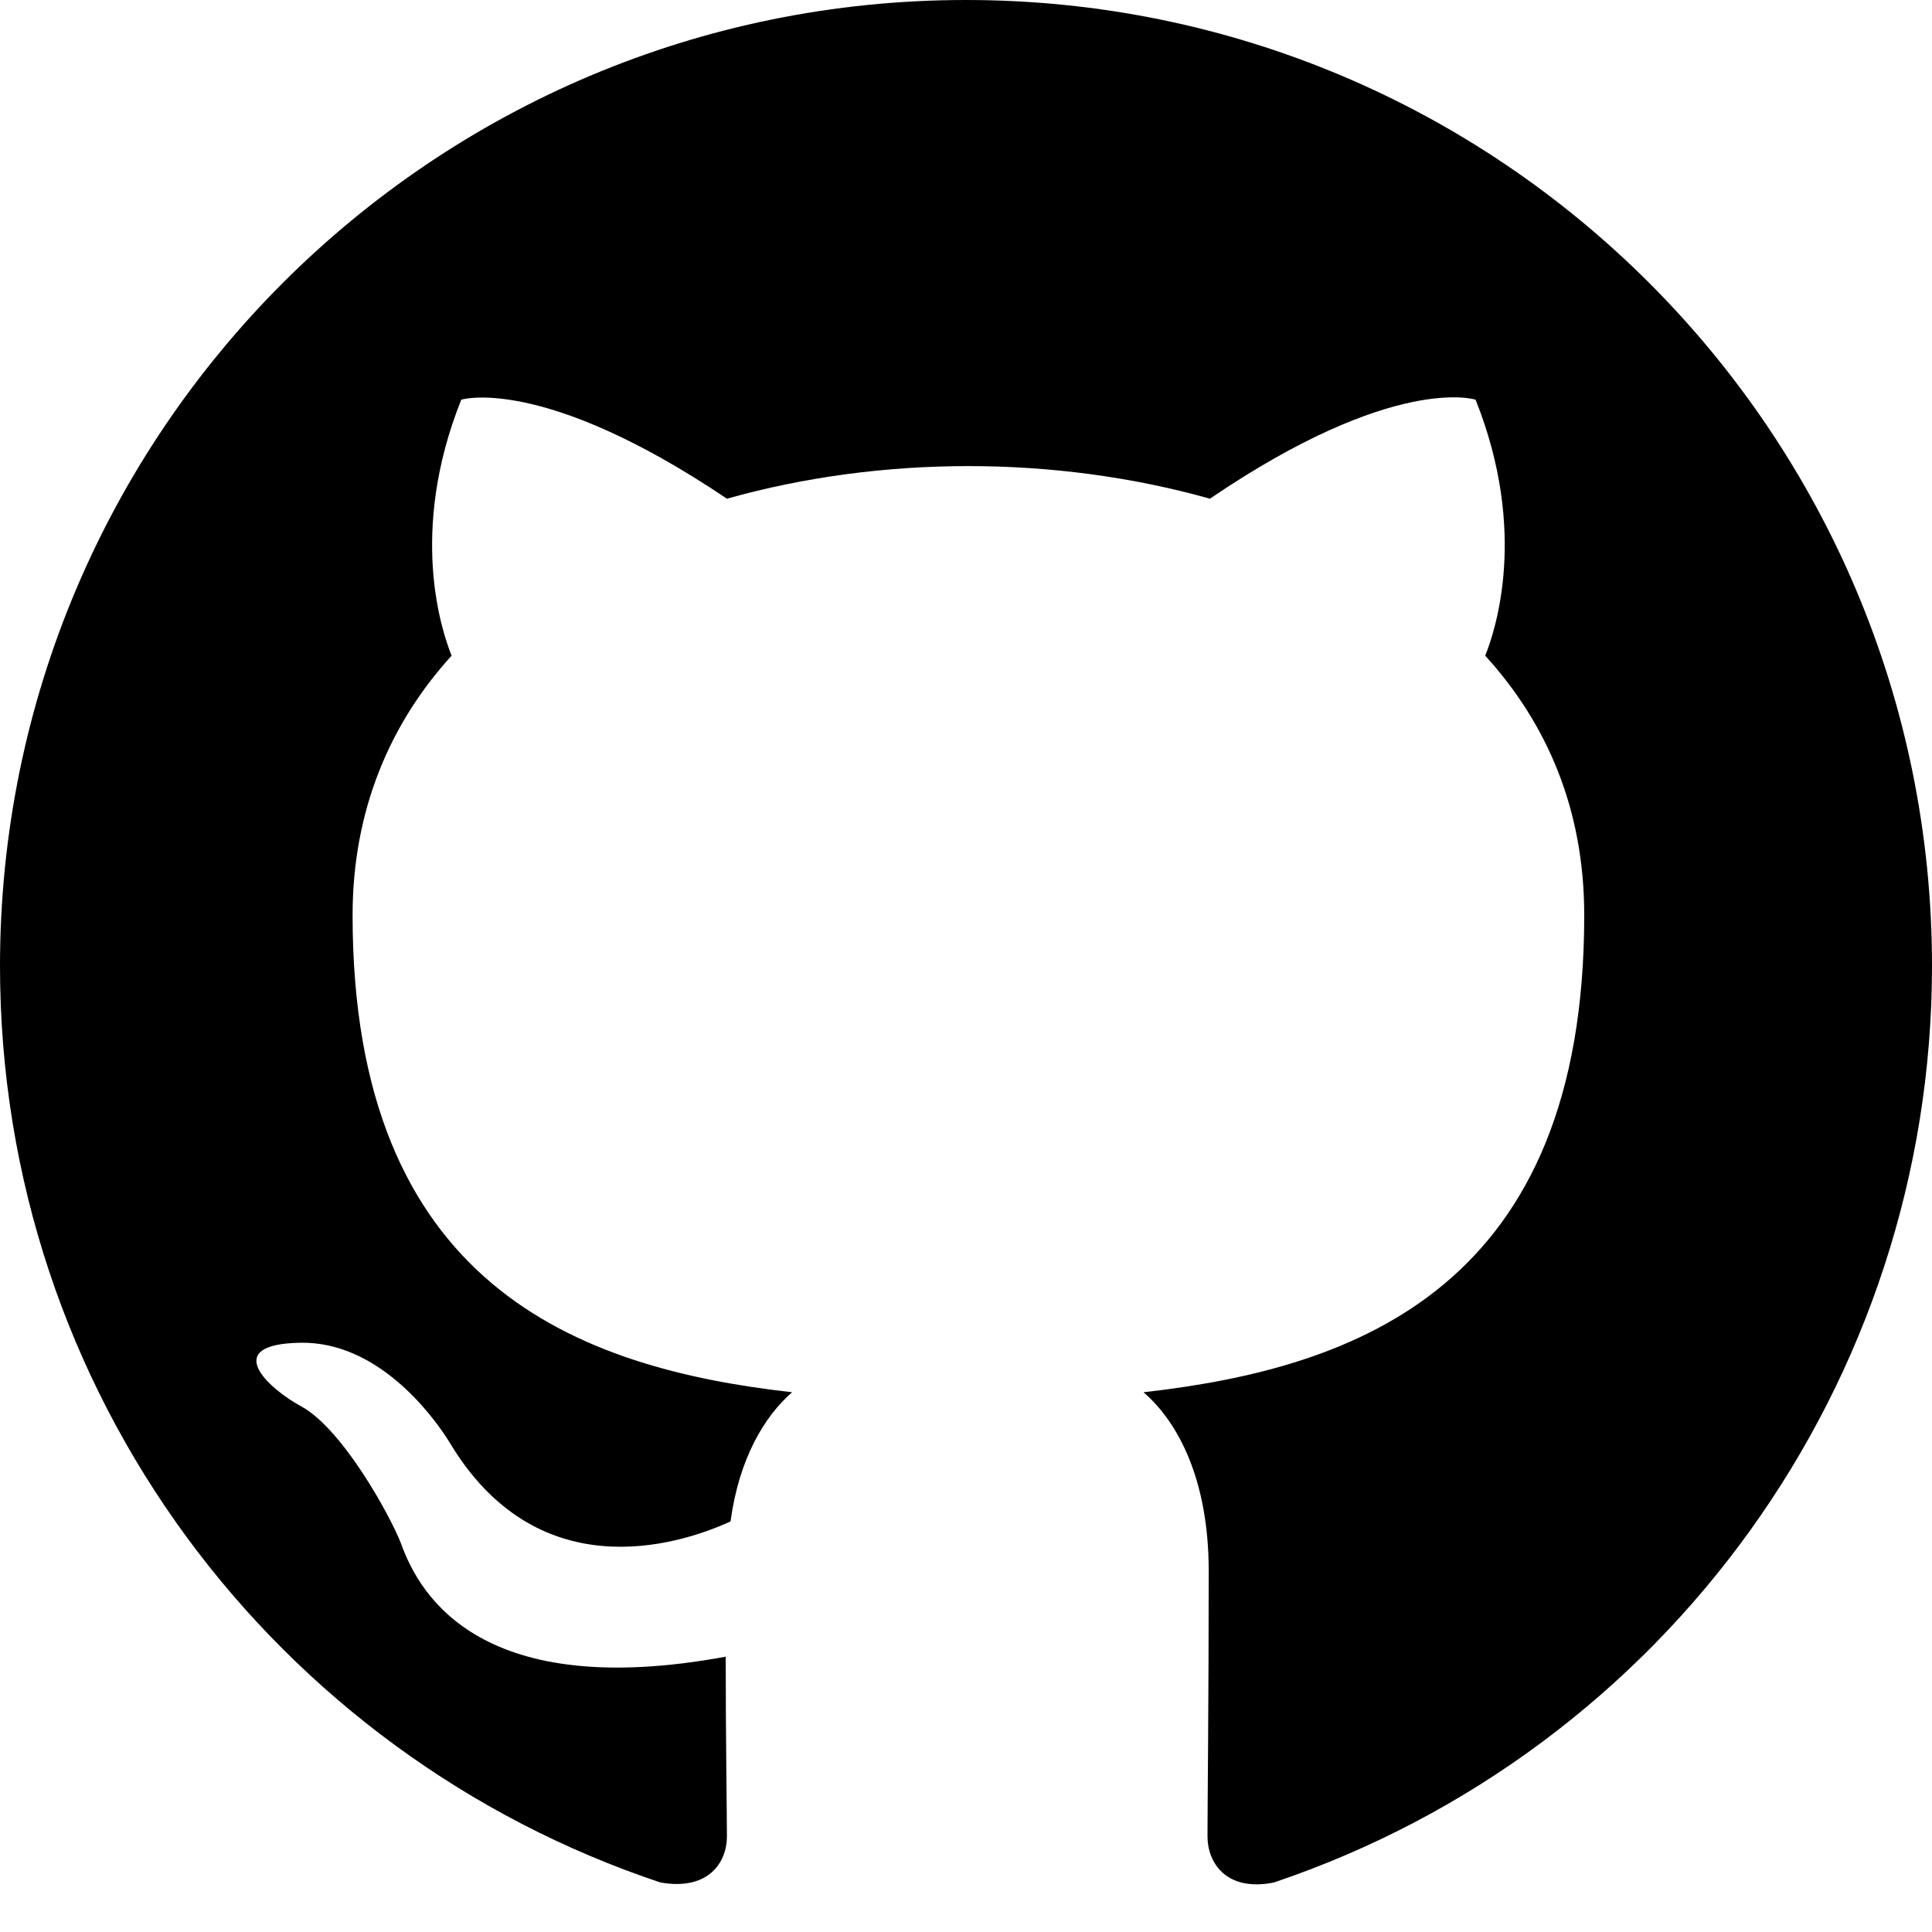
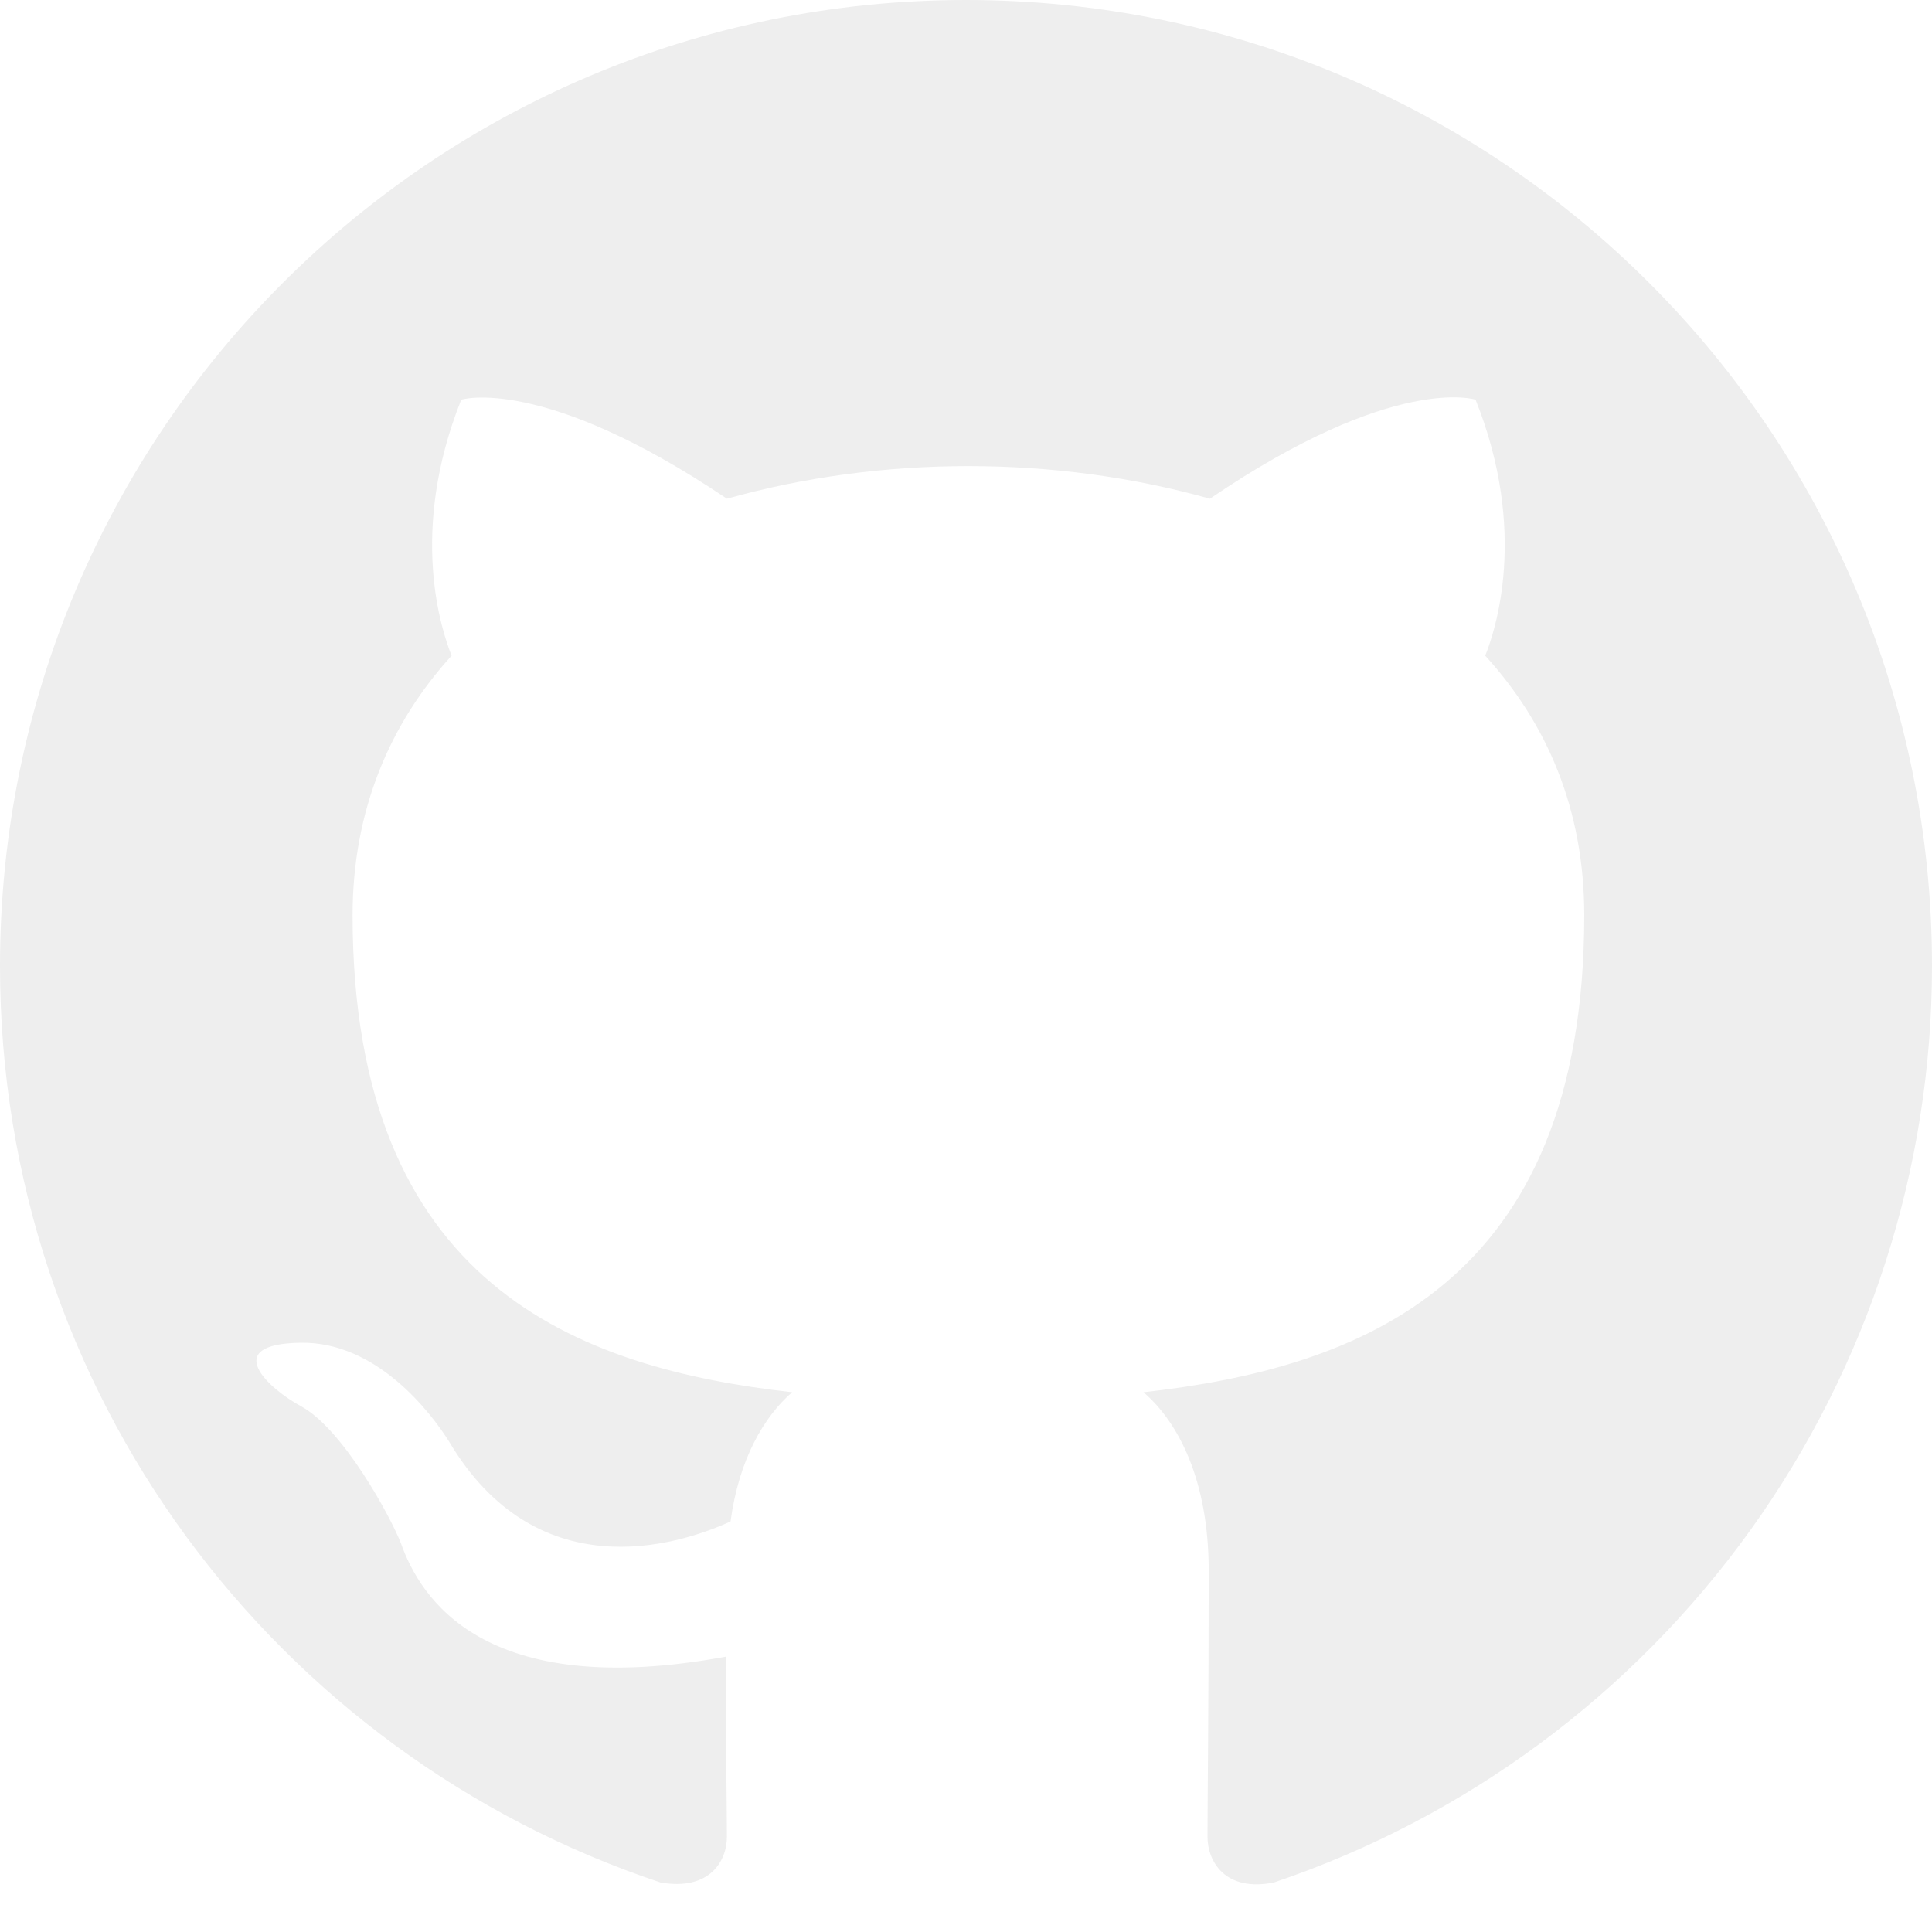
- <svg xmlns="http://www.w3.org/2000/svg" width="16" height="16" fill="currentColor" class="bi bi-github" viewBox="0 0 16 16">
-   <path d="M8 0C3.58 0 0 3.58 0 8c0 3.54 2.29 6.53 5.47 7.59.4.07.55-.17.55-.38 0-.19-.01-.82-.01-1.49-2.01.37-2.53-.49-2.69-.94-.09-.23-.48-.94-.82-1.13-.28-.15-.68-.52-.01-.53.63-.01 1.08.58 1.23.82.72 1.21 1.87.87 2.33.66.07-.52.28-.87.51-1.07-1.78-.2-3.64-.89-3.64-3.95 0-.87.31-1.59.82-2.15-.08-.2-.36-1.02.08-2.12 0 0 .67-.21 2.2.82.64-.18 1.32-.27 2-.27.68 0 1.36.09 2 .27 1.53-1.04 2.2-.82 2.2-.82.44 1.1.16 1.92.08 2.12.51.56.82 1.27.82 2.15 0 3.07-1.87 3.75-3.65 3.95.29.25.54.73.54 1.48 0 1.07-.01 1.93-.01 2.2 0 .21.15.46.55.38A8.012 8.012 0 0 0 16 8c0-4.42-3.58-8-8-8z" />
+ <svg xmlns="http://www.w3.org/2000/svg" width="16" height="16" viewBox="0 0 16 16" fill="none">
+   <path d="M8 0C3.58 0 0 3.58 0 8C0 11.54 2.29 14.53 5.47 15.59C5.87 15.66 6.02 15.42 6.02 15.21C6.02 15.02 6.01 14.39 6.01 13.72C4 14.09 3.48 13.23 3.32 12.78C3.23 12.55 2.84 11.84 2.5 11.65C2.22 11.5 1.82 11.13 2.49 11.12C3.12 11.11 3.57 11.7 3.72 11.94C4.44 13.15 5.59 12.81 6.05 12.6C6.12 12.08 6.33 11.73 6.56 11.53C4.78 11.33 2.92 10.64 2.92 7.58C2.92 6.71 3.23 5.99 3.74 5.43C3.66 5.23 3.38 4.41 3.82 3.31C3.82 3.31 4.49 3.1 6.02 4.13C6.66 3.95 7.34 3.86 8.02 3.86C8.7 3.86 9.38 3.95 10.02 4.13C11.55 3.09 12.22 3.31 12.22 3.31C12.66 4.41 12.38 5.23 12.3 5.43C12.81 5.99 13.12 6.7 13.12 7.58C13.12 10.65 11.25 11.33 9.47 11.53C9.76 11.78 10.01 12.26 10.01 13.01C10.01 14.08 10 14.94 10 15.21C10 15.42 10.15 15.67 10.55 15.59C12.138 15.054 13.518 14.033 14.496 12.672C15.474 11.31 16 9.676 16 8C16 3.58 12.42 0 8 0Z" fill="#EEEEEE" />
</svg>
